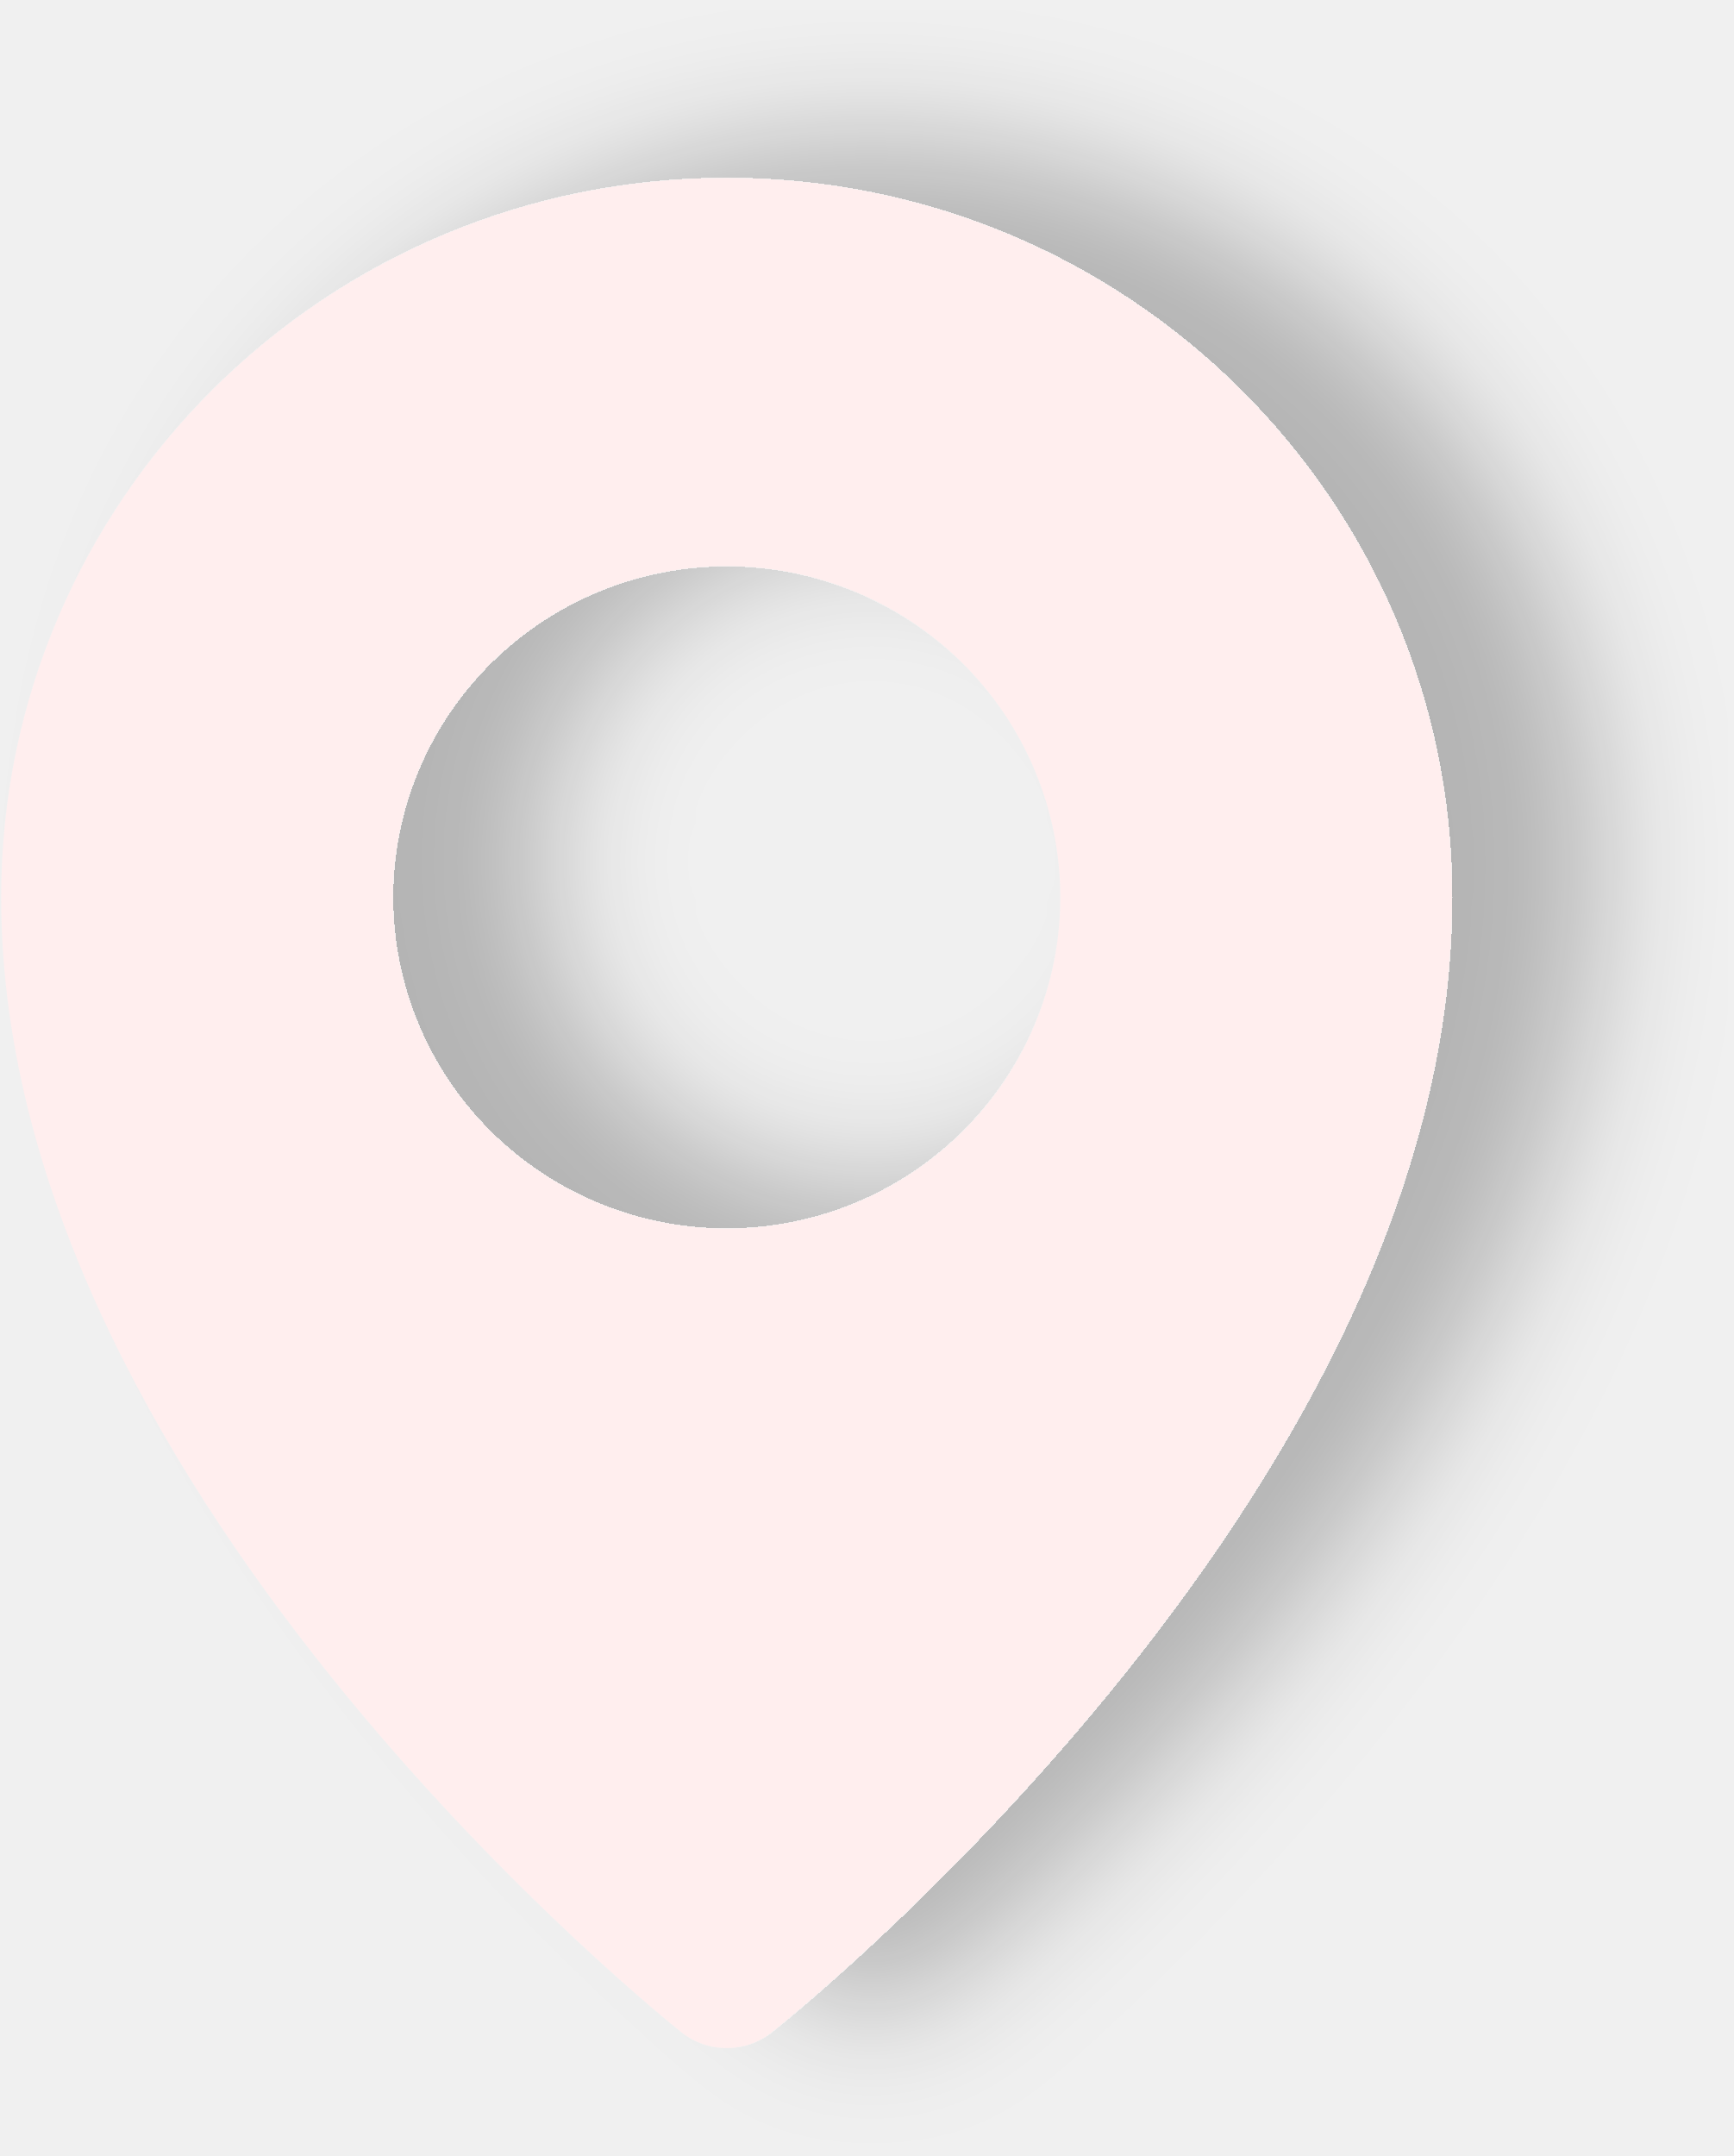
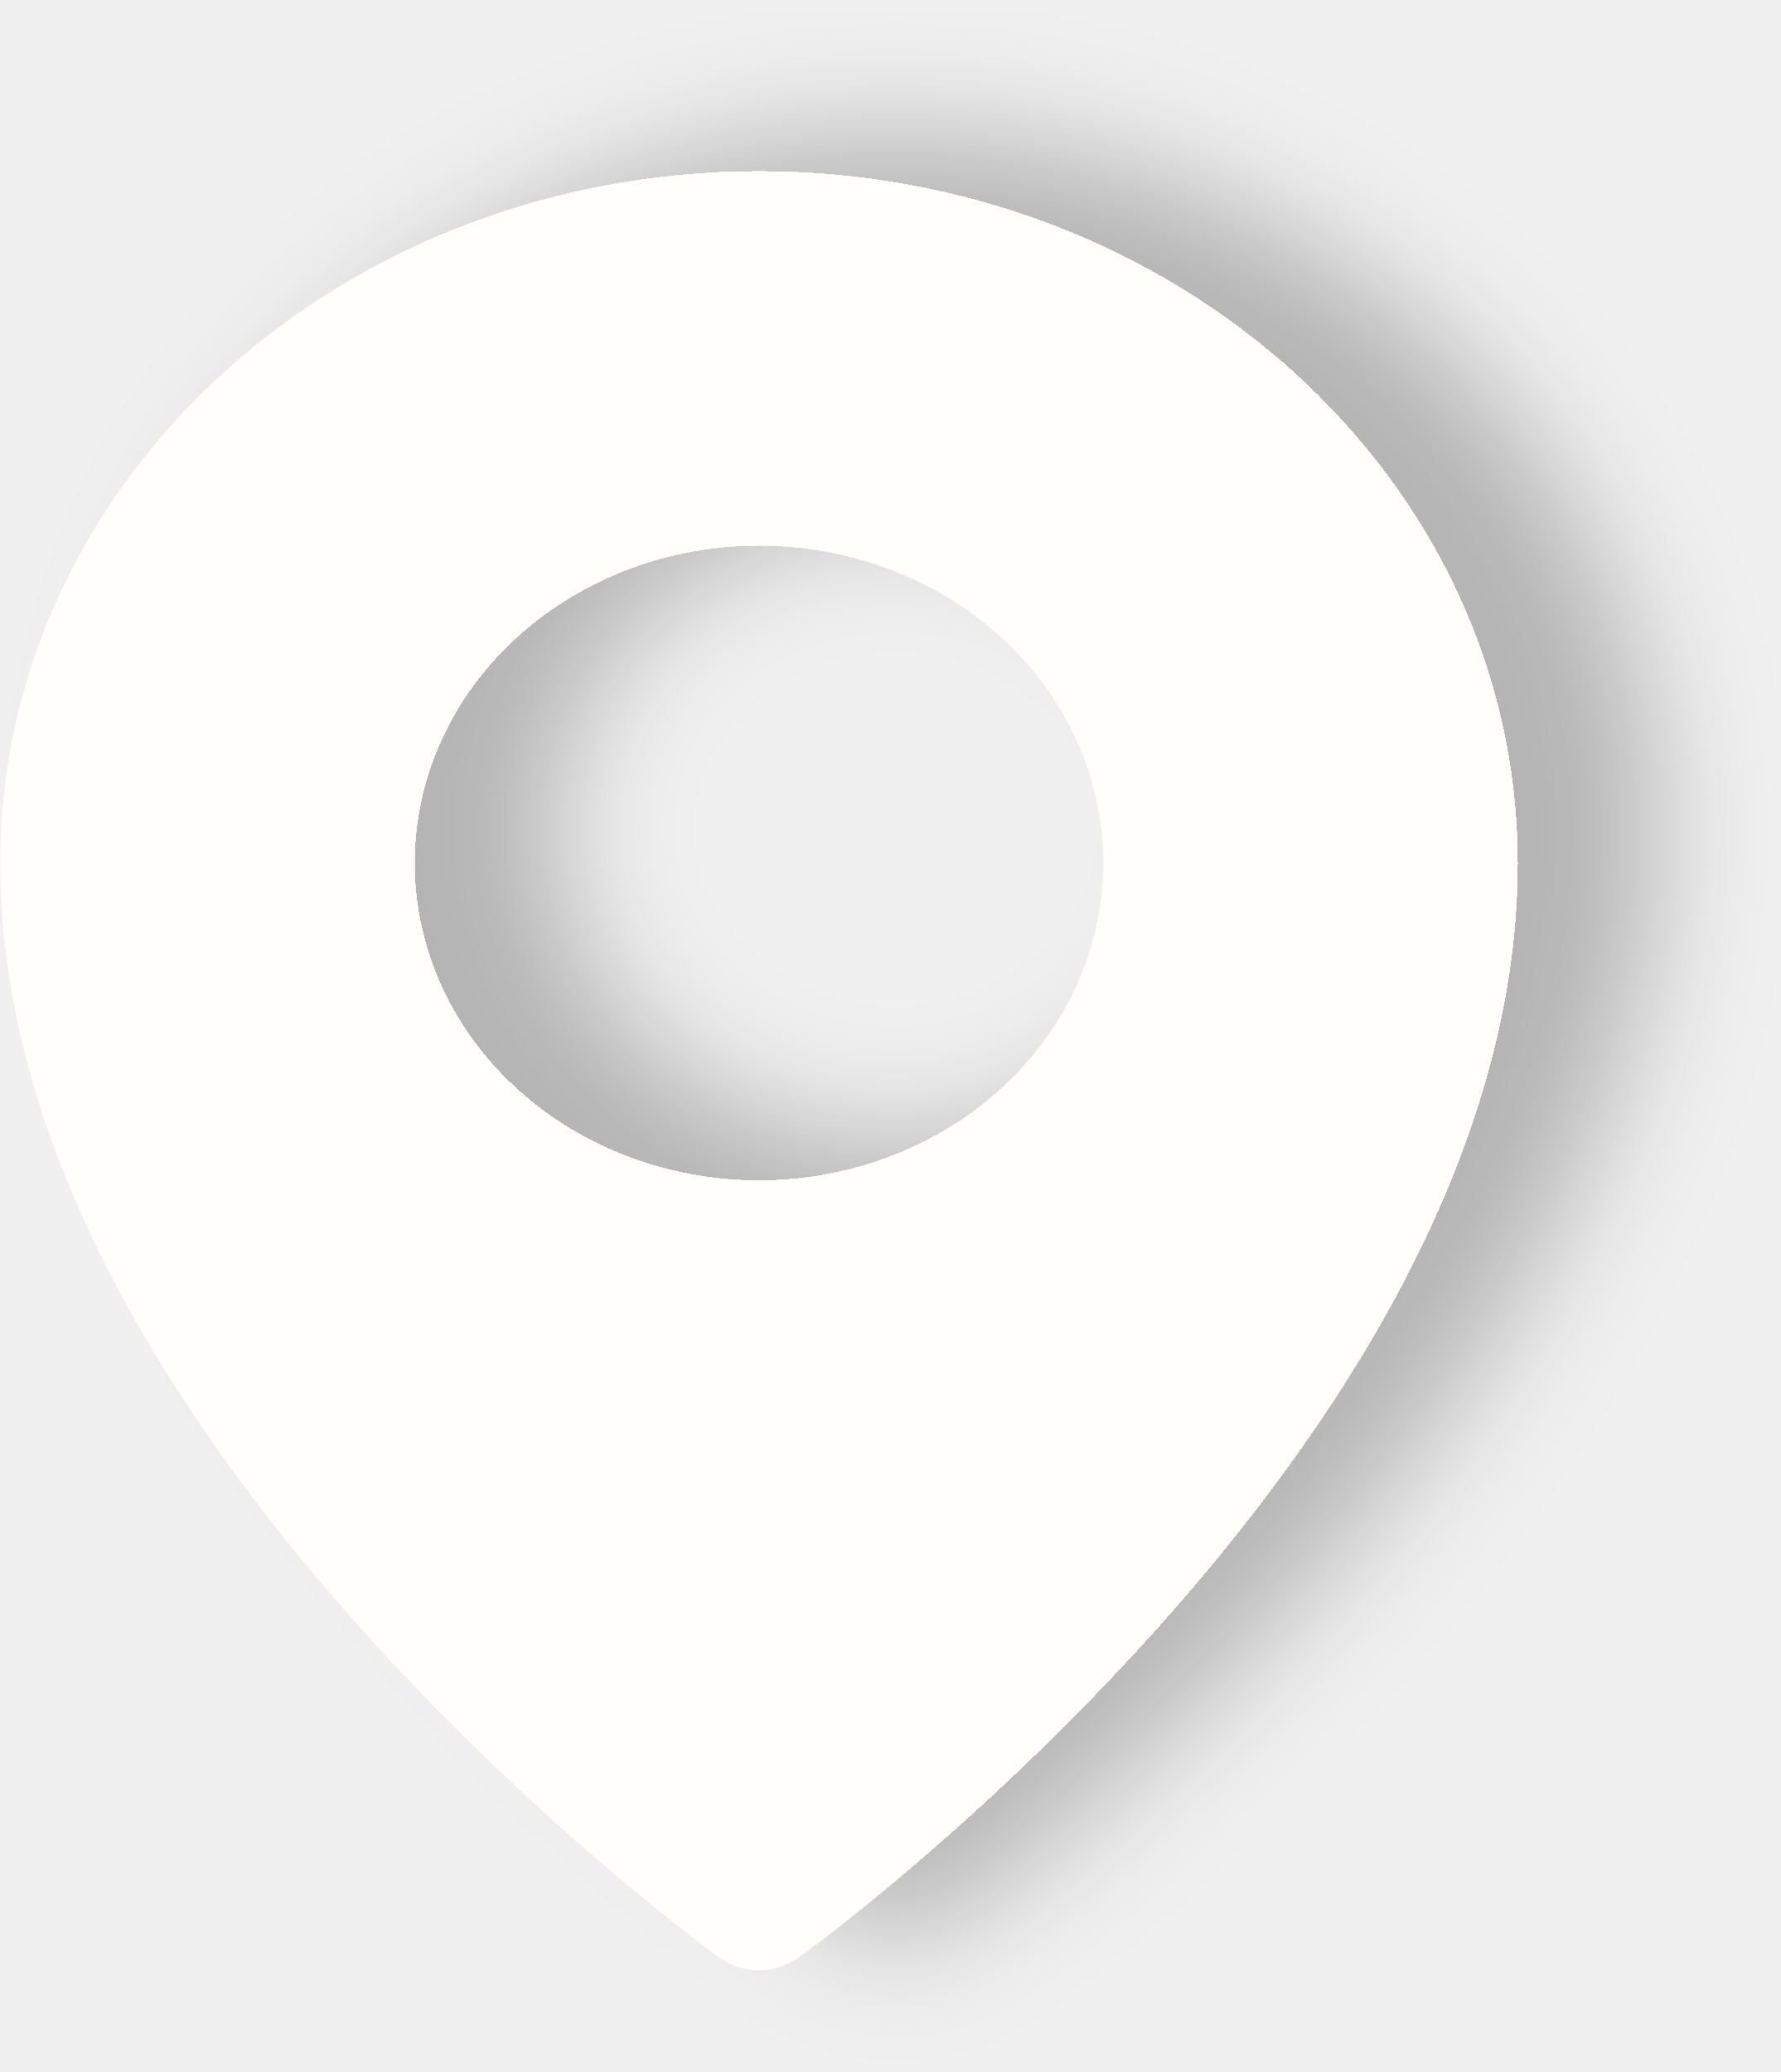
- <svg xmlns="http://www.w3.org/2000/svg" width="78" height="97" viewBox="0 0 78 97" fill="none">
+ <svg xmlns="http://www.w3.org/2000/svg" width="104" height="121" viewBox="0 0 104 121" fill="none">
  <g filter="url(#filter0_d_141_34)">
-     <mask id="mask0_141_34" style="mask-type:luminance" maskUnits="userSpaceOnUse" x="0" y="8" width="66" height="85">
-       <path d="M32.696 88.878C32.696 88.878 62.075 65.597 62.075 40.375C62.075 24.303 48.921 11.273 32.696 11.273C16.471 11.273 3.316 24.303 3.316 40.375C3.316 65.597 32.696 88.878 32.696 88.878Z" fill="white" stroke="white" stroke-width="6.529" stroke-linejoin="round" />
-       <path d="M32.696 52.016C34.239 52.016 35.767 51.715 37.193 51.13C38.619 50.545 39.914 49.687 41.006 48.606C42.097 47.525 42.963 46.242 43.553 44.83C44.144 43.417 44.448 41.904 44.448 40.375C44.448 38.846 44.144 37.333 43.553 35.92C42.963 34.508 42.097 33.225 41.006 32.144C39.914 31.063 38.619 30.205 37.193 29.62C35.767 29.035 34.239 28.734 32.696 28.734C29.579 28.734 26.59 29.961 24.386 32.144C22.182 34.327 20.944 37.288 20.944 40.375C20.944 43.462 22.182 46.423 24.386 48.606C26.59 50.789 29.579 52.016 32.696 52.016Z" fill="black" stroke="black" stroke-width="6.529" stroke-linejoin="round" />
+     <mask id="mask0_141_34" style="mask-type:luminance" maskUnits="userSpaceOnUse" x="0" y="10" width="89" height="106">
+       <path d="M44.317 111.064C44.317 111.064 84.634 81.945 84.634 50.399C84.634 30.297 66.583 14 44.317 14C22.051 14 4 30.297 4 50.399C4 81.945 44.317 111.064 44.317 111.064Z" fill="white" stroke="white" stroke-width="7.975" stroke-linejoin="round" />
+       <path d="M44.317 64.959C46.435 64.959 48.532 64.582 50.489 63.85C52.445 63.119 54.223 62.046 55.721 60.694C57.218 59.342 58.406 57.737 59.217 55.971C60.027 54.204 60.444 52.311 60.444 50.399C60.444 48.487 60.027 46.594 59.217 44.827C58.406 43.061 57.218 41.456 55.721 40.104C54.223 38.752 52.445 37.679 50.489 36.948C48.532 36.216 46.435 35.839 44.317 35.839C40.04 35.839 35.938 37.373 32.914 40.104C29.889 42.834 28.19 46.538 28.19 50.399C28.19 54.261 29.889 57.964 32.914 60.694C35.938 63.425 40.04 64.959 44.317 64.959Z" fill="black" stroke="black" stroke-width="7.975" stroke-linejoin="round" />
    </mask>
    <g mask="url(#mask0_141_34)">
-       <path d="M-14.311 3.513H79.703V96.639H-14.311V3.513Z" fill="#FFEEEE" />
+       <path d="M-20.19 4.294H108.825V120.771H-20.19V4.294Z" fill="#FFFEFB" />
    </g>
  </g>
  <defs>
-     <filter id="filter0_d_141_34" x="0.052" y="0.5" width="77.694" height="95.887" filterUnits="userSpaceOnUse" color-interpolation-filters="sRGB">
+     <filter id="filter0_d_141_34" x="0.013" y="0.842" width="103.761" height="119.393" filterUnits="userSpaceOnUse" color-interpolation-filters="sRGB">
      <feFlood flood-opacity="0" result="BackgroundImageFix" />
      <feColorMatrix in="SourceAlpha" type="matrix" values="0 0 0 0 0 0 0 0 0 0 0 0 0 0 0 0 0 0 127 0" result="hardAlpha" />
-       <feOffset dx="6.529" dy="-1.632" />
-       <feGaussianBlur stdDeviation="2.938" />
+       <feOffset dx="7.975" dy="-1.994" />
+       <feGaussianBlur stdDeviation="3.589" />
      <feComposite in2="hardAlpha" operator="out" />
      <feColorMatrix type="matrix" values="0 0 0 0 0 0 0 0 0 0 0 0 0 0 0 0 0 0 0.25 0" />
      <feBlend mode="normal" in2="BackgroundImageFix" result="effect1_dropShadow_141_34" />
      <feBlend mode="normal" in="SourceGraphic" in2="effect1_dropShadow_141_34" result="shape" />
    </filter>
  </defs>
</svg>
